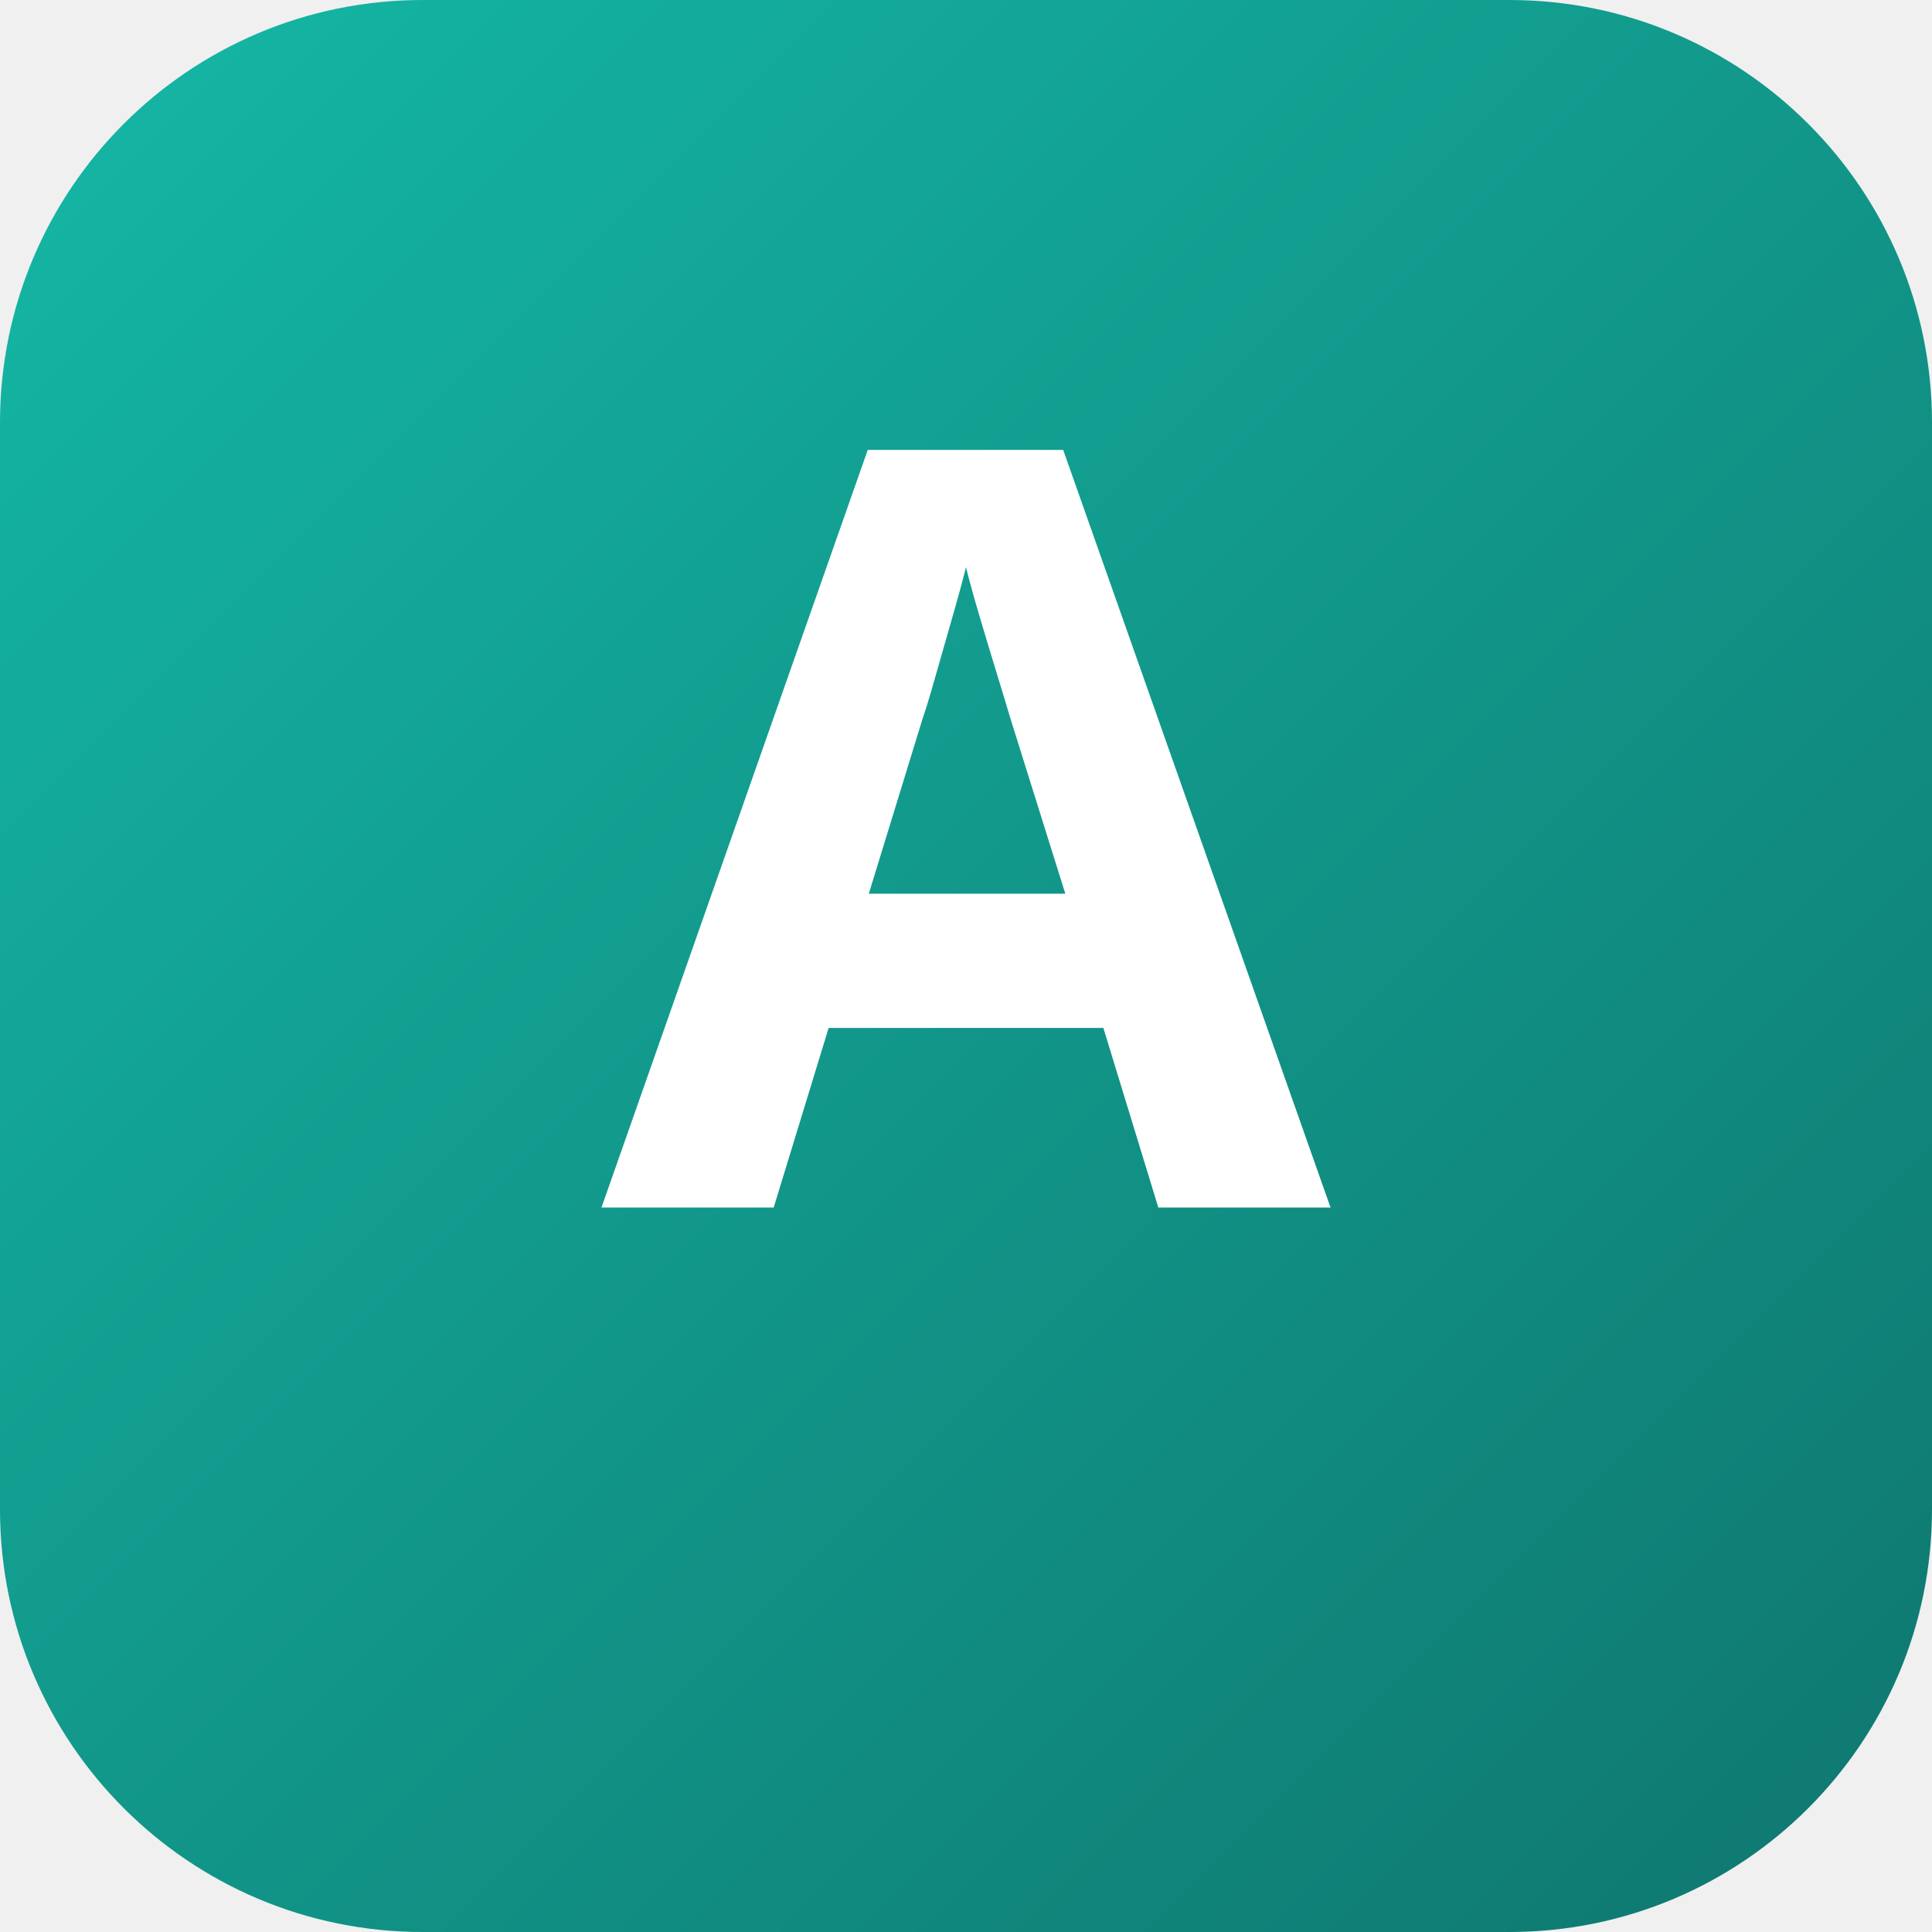
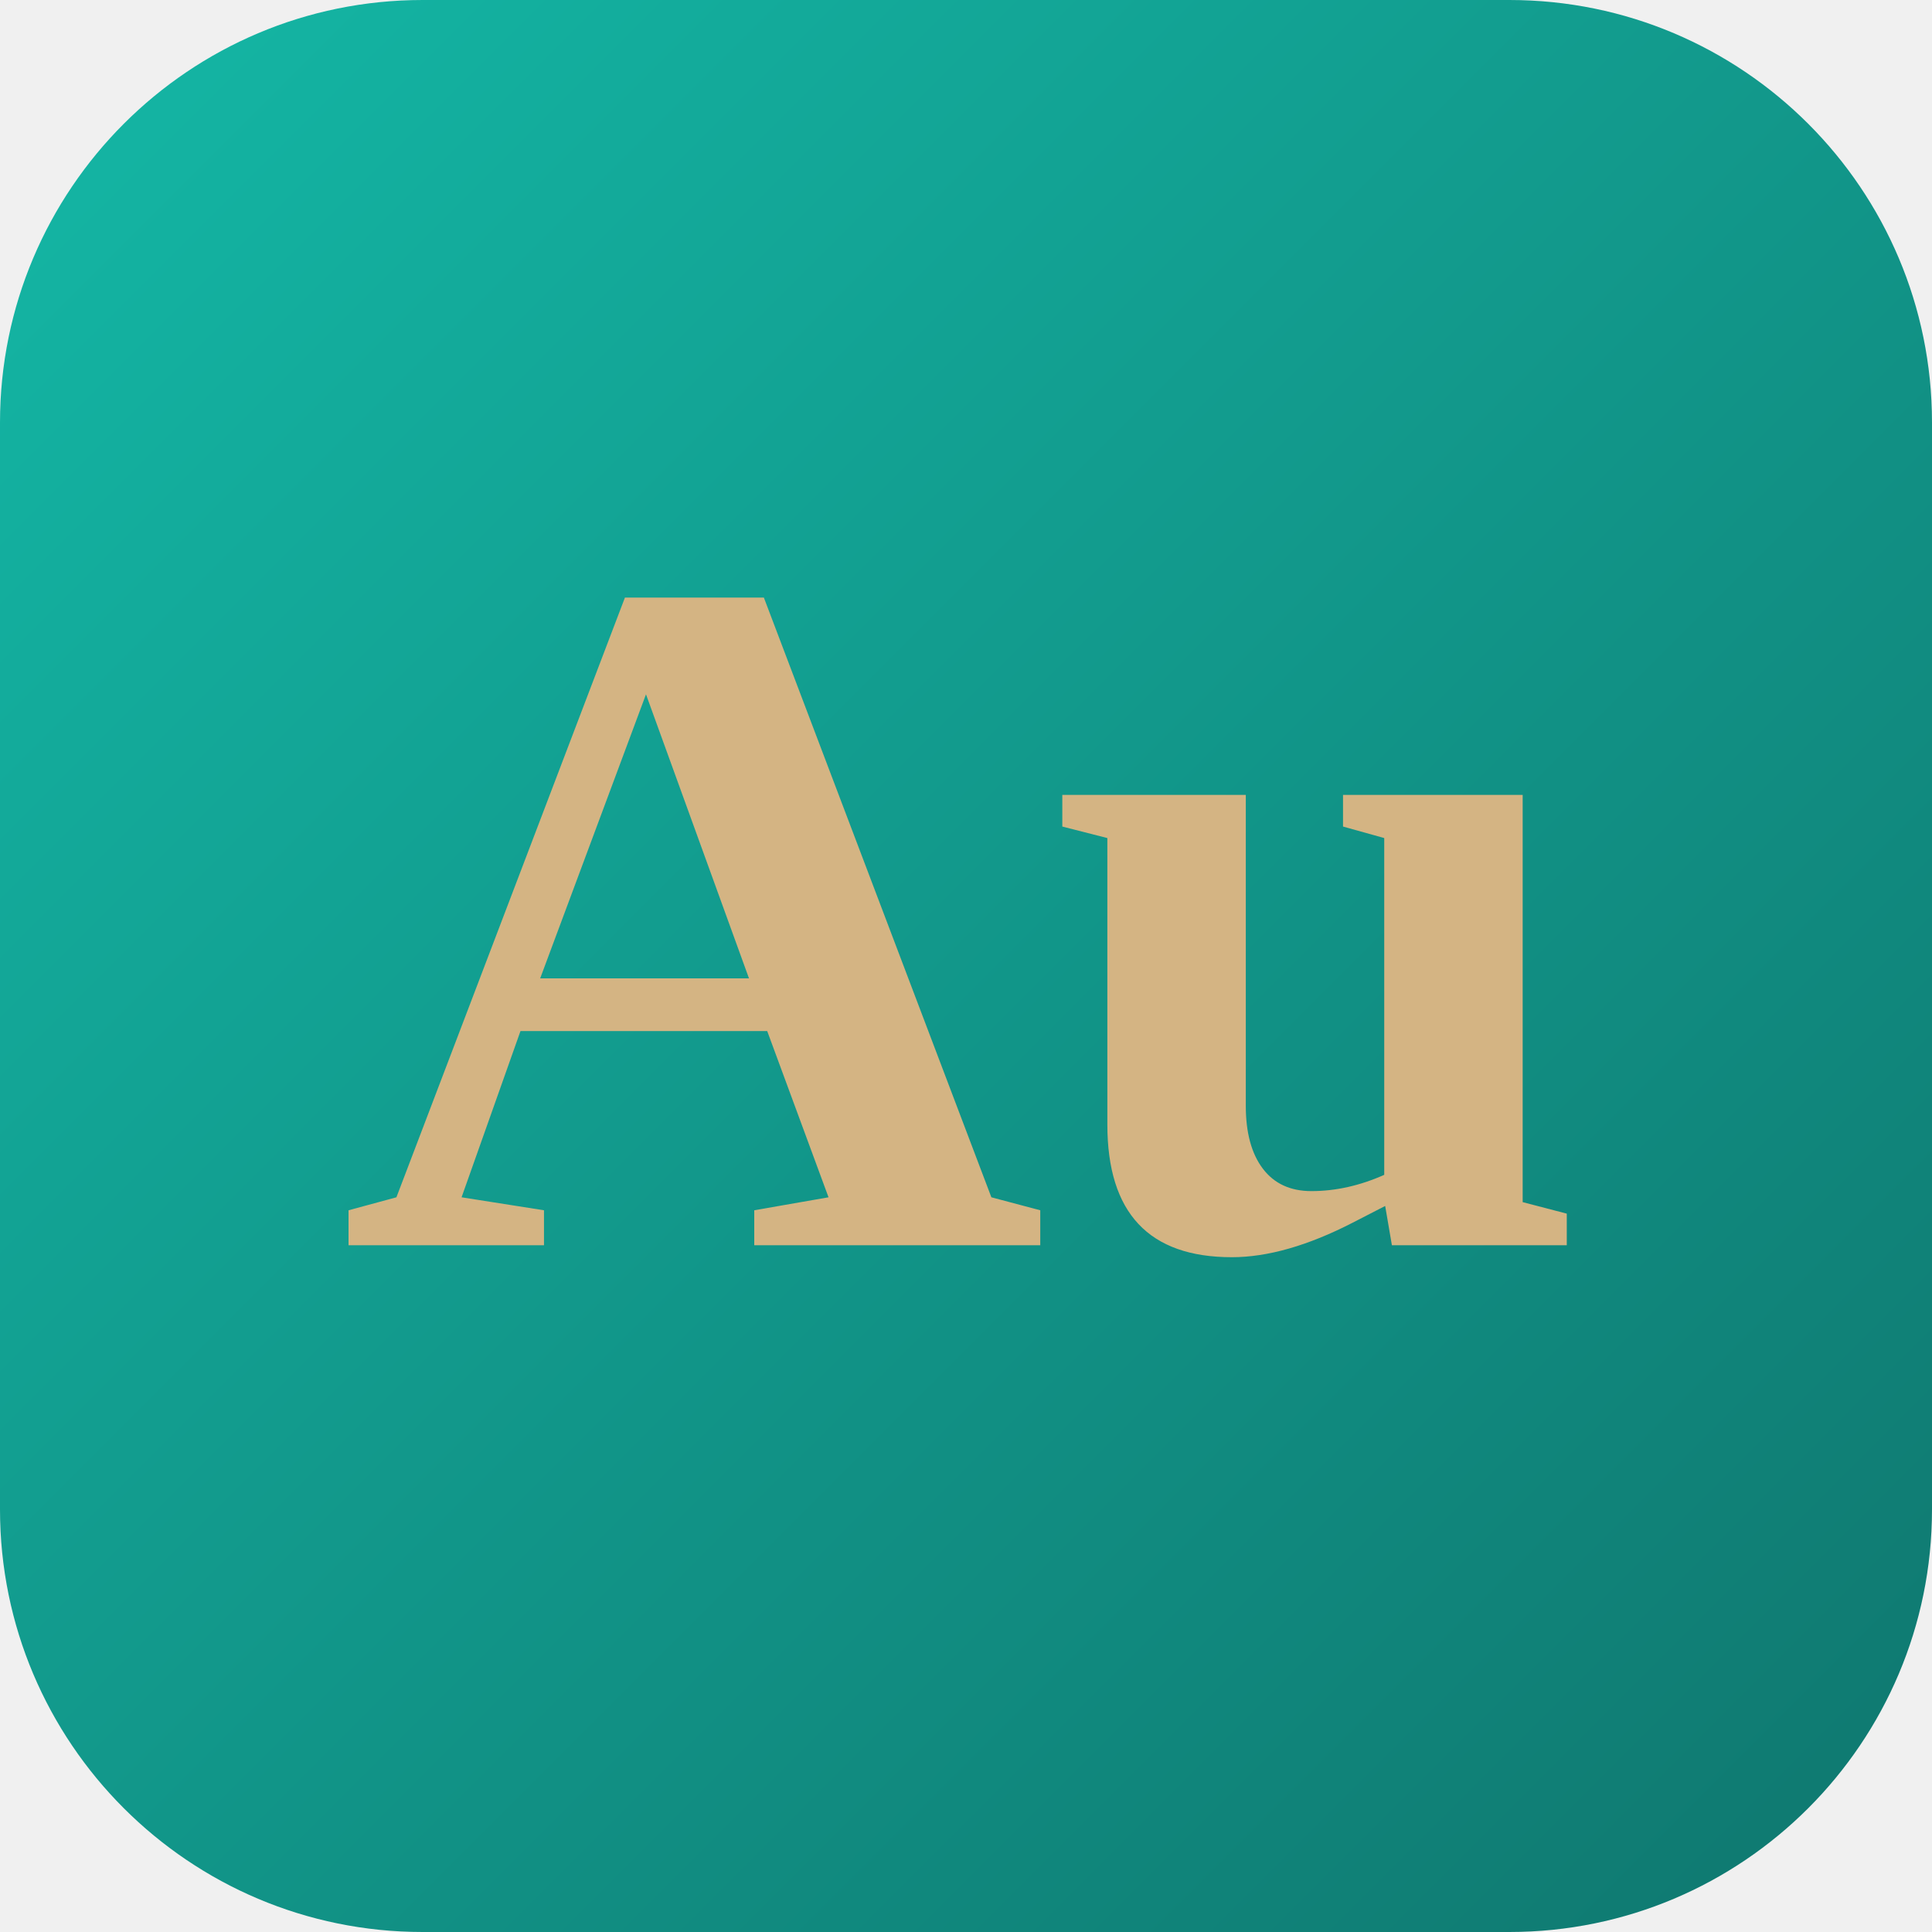
<svg xmlns="http://www.w3.org/2000/svg" viewBox="0 0 512 512" role="img" aria-label="AuPairly">
  <defs>
    <linearGradient id="g" x1="0" y1="0" x2="1" y2="1">
      <stop offset="0%" stop-color="#14b8a6" />
      <stop offset="100%" stop-color="#0f766e" />
    </linearGradient>
  </defs>
  <rect width="512" height="512" rx="112" fill="url(#g)" />
-   <text x="256" y="320" text-anchor="middle" font-family="system-ui,Segoe UI,sans-serif" font-size="280" font-weight="700" fill="#fff">A</text>
+   <text x="256" y="330" text-anchor="middle" font-family="Georgia, 'Times New Roman', serif" font-size="260" font-weight="700" fill="#d4b483">Au</text>
</svg>
